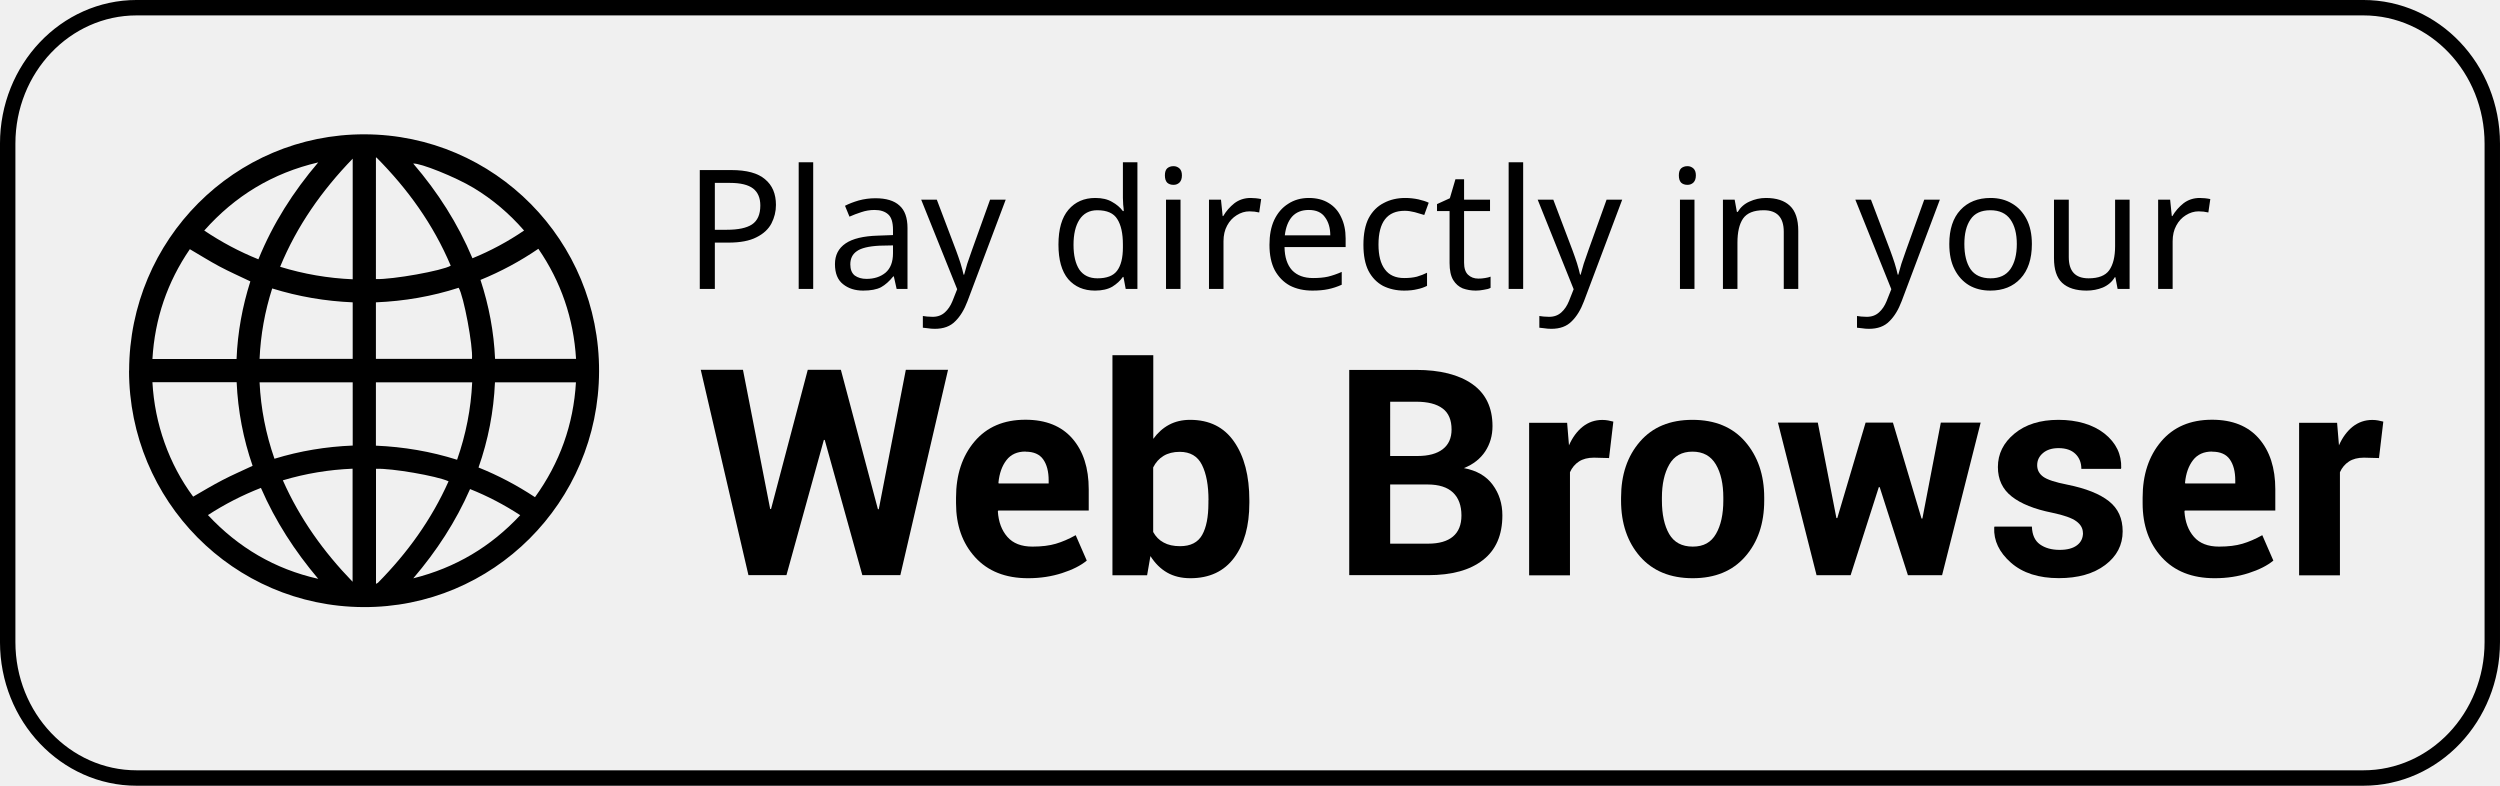
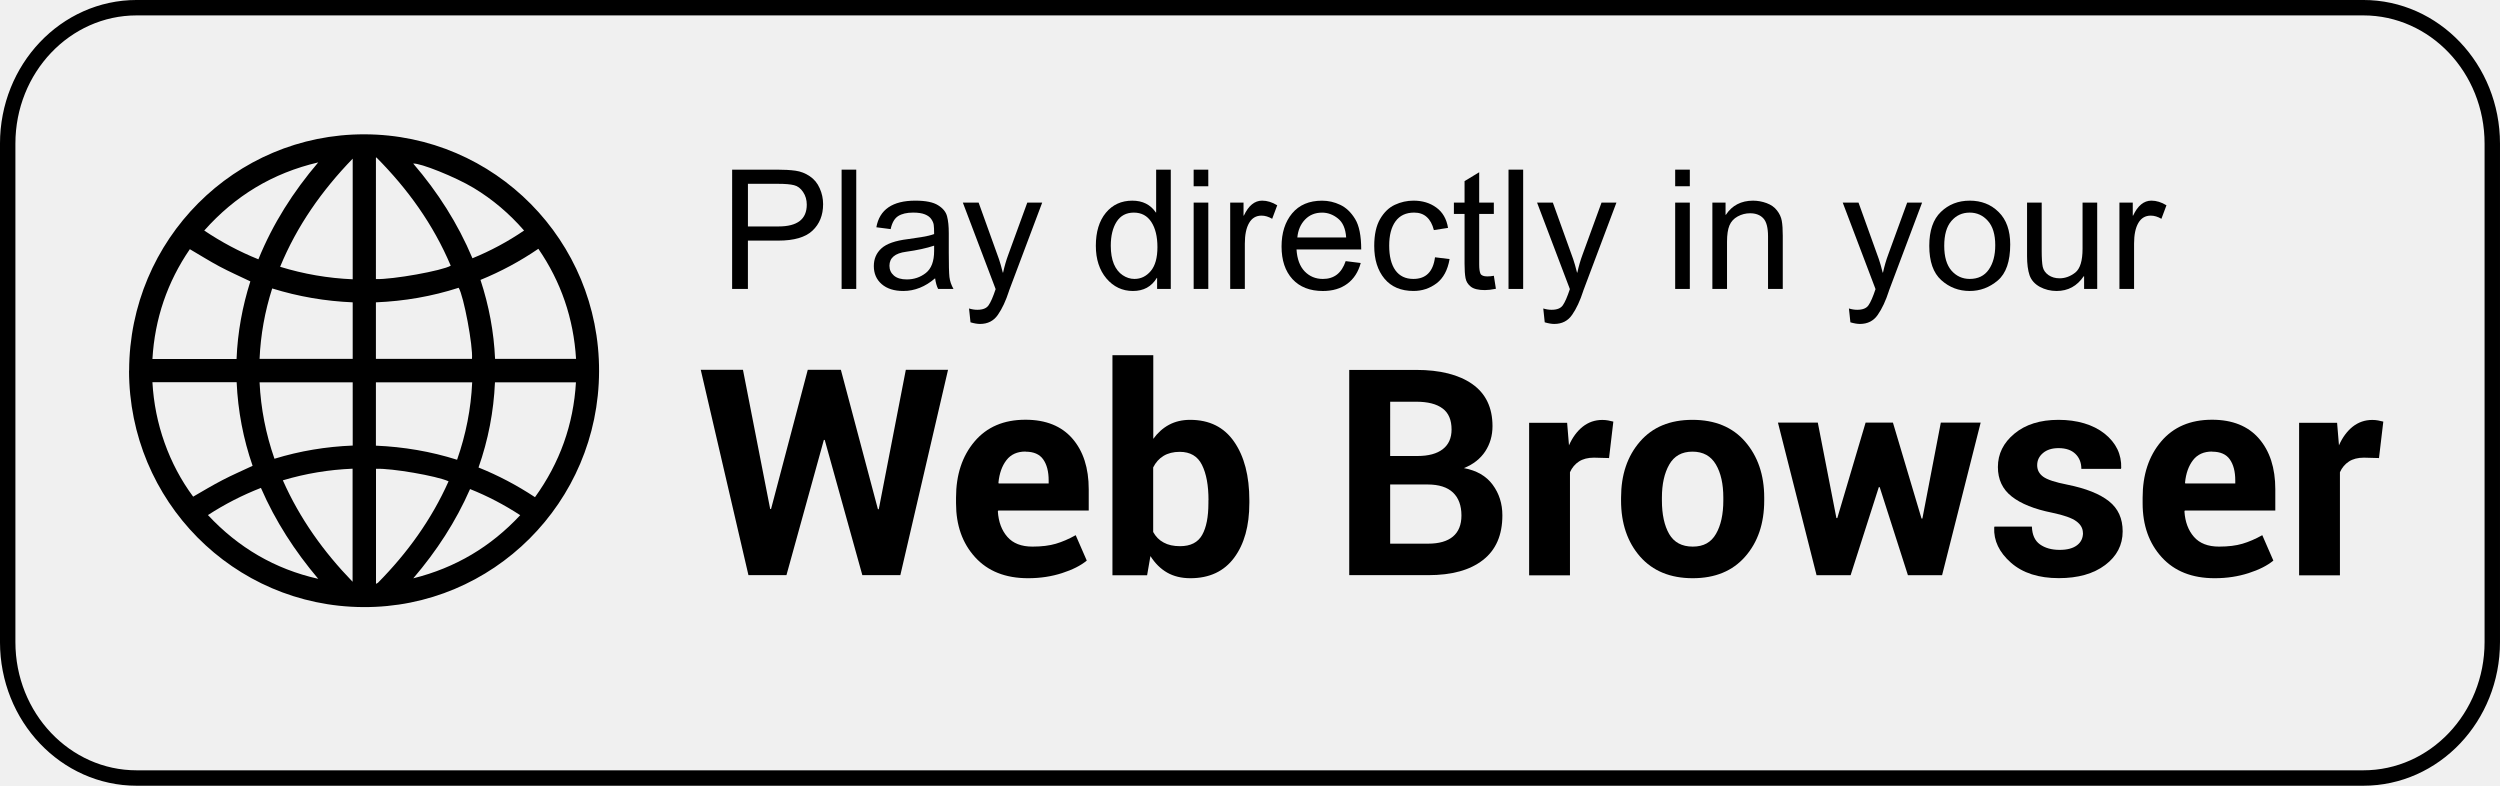
<svg xmlns="http://www.w3.org/2000/svg" width="140" height="44" viewBox="0 0 140 44" fill="none" version="1.1" id="svg2944">
  <defs id="defs2948" />
  <path d="M 7.231,20.753 C 7.248,13.412 13.148,7.505 20.414,7.522 27.708,7.538 33.576,13.484 33.548,20.803 33.521,28.133 27.593,34.041 20.338,33.997 13.066,33.958 7.231,28.04 7.226,20.753 Z m 1.305,0.656 c 0.066,1.169 0.291,2.295 0.68,3.387 0.389,1.092 0.927,2.107 1.601,3.017 0.554,-0.32 1.086,-0.64 1.64,-0.927 0.548,-0.287 1.119,-0.53 1.689,-0.8 -0.521,-1.506 -0.823,-3.072 -0.894,-4.683 H 8.542 Z m 21.425,6.431 c 1.387,-1.925 2.155,-4.06 2.292,-6.431 h -4.535 c -0.071,1.638 -0.378,3.227 -0.921,4.771 1.113,0.447 2.155,0.998 3.159,1.66 z M 13.247,20.103 c 0.06,-1.5 0.329,-2.951 0.773,-4.346 -0.587,-0.281 -1.174,-0.541 -1.733,-0.838 -0.559,-0.298 -1.097,-0.64 -1.656,-0.965 -1.261,1.842 -1.963,3.894 -2.095,6.15 z m 13.66,-4.429 c 0.477,1.451 0.751,2.918 0.817,4.424 h 4.535 c -0.137,-2.261 -0.839,-4.313 -2.111,-6.166 -1.026,0.7 -2.095,1.274 -3.241,1.743 z M 25.597,25.745 c 0.494,-1.412 0.779,-2.852 0.845,-4.335 h -5.391 v 3.547 c 1.546,0.066 3.06,0.32 4.546,0.789 z m -5.846,-4.335 h -5.215 c 0.071,1.473 0.351,2.896 0.834,4.28 1.437,-0.441 2.89,-0.678 4.382,-0.739 z m 1.3,-4.479 v 3.166 h 5.38 c 0.066,-0.706 -0.466,-3.541 -0.746,-3.982 -1.503,0.485 -3.044,0.75 -4.634,0.816 z m -6.515,3.166 h 5.215 v -3.166 c -1.535,-0.066 -3.033,-0.32 -4.508,-0.778 -0.411,1.285 -0.647,2.592 -0.707,3.944 z m 6.515,-4.468 c 0.943,0.028 3.718,-0.469 4.19,-0.75 -0.976,-2.311 -2.407,-4.297 -4.162,-6.062 l -0.027,0.011 z M 19.751,8.884 c -1.727,1.787 -3.12,3.762 -4.064,6.056 1.327,0.408 2.676,0.64 4.064,0.7 V 8.889 Z m 1.305,17.369 v 6.442 c 0.049,-0.028 0.082,-0.039 0.11,-0.061 1.645,-1.666 2.994,-3.53 3.954,-5.681 -0.664,-0.303 -3.197,-0.739 -4.064,-0.7 z m -1.311,6.326 v -6.332 c -1.333,0.055 -2.627,0.27 -3.905,0.651 0.949,2.145 2.281,4.004 3.905,5.681 z M 11.437,12.91 c 0.96,0.645 1.963,1.18 3.033,1.611 0.812,-1.997 1.947,-3.778 3.351,-5.427 -2.55,0.596 -4.656,1.87 -6.383,3.817 z m 15.015,1.555 c 1.026,-0.419 1.98,-0.932 2.896,-1.555 -0.823,-0.949 -1.76,-1.743 -2.819,-2.383 -1.025,-0.618 -3,-1.406 -3.389,-1.368 1.371,1.594 2.495,3.348 3.318,5.306 z m -8.632,17.948 c -1.305,-1.544 -2.396,-3.221 -3.208,-5.091 -1.042,0.408 -2.024,0.91 -2.967,1.522 1.705,1.826 3.751,3.023 6.169,3.569 z m 8.505,-5.03 c -0.801,1.831 -1.875,3.475 -3.181,5.003 2.364,-0.59 4.343,-1.77 5.988,-3.536 -0.899,-0.585 -1.826,-1.07 -2.808,-1.462 z" fill="#000000" id="path2902" style="stroke-width:1.129" />
  <path d="m 49.163,28.514 h 0.049 l 1.514,-7.805 h 2.364 l -2.671,11.5 h -2.128 l -2.106,-7.573 h -0.049 l -2.095,7.573 H 41.913 L 39.242,20.709 h 2.364 l 1.524,7.794 h 0.049 l 2.056,-7.794 h 1.854 z" fill="#000000" id="path2922" style="stroke-width:1.129" />
  <path d="m 57.574,32.38 c -1.267,0 -2.254,-0.392 -2.967,-1.175 -0.713,-0.783 -1.069,-1.787 -1.069,-3.023 v -0.314 c 0,-1.28 0.345,-2.328 1.036,-3.144 0.691,-0.816 1.64,-1.219 2.852,-1.219 1.141,0 2.018,0.353 2.627,1.054 0.609,0.7 0.916,1.649 0.916,2.841 v 1.191 h -5.067 l -0.022,0.05 c 0.038,0.585 0.214,1.059 0.532,1.423 0.318,0.364 0.784,0.546 1.409,0.546 0.515,0 0.949,-0.055 1.305,-0.16 0.356,-0.105 0.729,-0.265 1.113,-0.48 l 0.62,1.423 c -0.34,0.281 -0.801,0.513 -1.382,0.7 -0.581,0.188 -1.212,0.287 -1.903,0.287 z m -0.148,-7.093 c -0.461,0 -0.817,0.16 -1.064,0.48 -0.247,0.32 -0.4,0.739 -0.45,1.269 l 0.016,0.039 h 2.797 v -0.171 c 0,-0.502 -0.104,-0.894 -0.307,-1.18 -0.203,-0.287 -0.532,-0.43 -0.987,-0.43 z" fill="#000000" id="path2924" style="stroke-width:1.129" />
  <path d="m 69.963,28.177 c 0,1.274 -0.285,2.295 -0.85,3.056 -0.565,0.761 -1.382,1.147 -2.451,1.147 -0.499,0 -0.932,-0.105 -1.3,-0.314 -0.367,-0.21 -0.68,-0.519 -0.938,-0.927 l -0.186,1.076 H 62.297 V 19.893 h 2.287 v 4.683 c 0.247,-0.342 0.543,-0.607 0.883,-0.789 0.34,-0.182 0.735,-0.276 1.179,-0.276 1.08,0 1.903,0.408 2.468,1.23 0.565,0.816 0.85,1.908 0.85,3.276 v 0.166 z m -2.287,-0.166 c 0,-0.833 -0.121,-1.489 -0.367,-1.98 -0.241,-0.485 -0.658,-0.728 -1.245,-0.728 -0.356,0 -0.658,0.077 -0.905,0.226 -0.247,0.149 -0.439,0.364 -0.581,0.645 v 3.618 c 0.143,0.259 0.335,0.458 0.587,0.59 0.247,0.138 0.554,0.204 0.916,0.204 0.592,0 1.003,-0.21 1.239,-0.629 0.236,-0.419 0.351,-1.009 0.351,-1.782 v -0.166 z" fill="#000000" id="path2926" style="stroke-width:1.129" />
  <path d="m 75.557,32.215 v -11.5 h 3.745 c 1.344,0 2.396,0.265 3.148,0.794 0.751,0.529 1.13,1.313 1.13,2.355 0,0.529 -0.137,0.998 -0.406,1.412 -0.274,0.414 -0.669,0.728 -1.196,0.938 0.713,0.132 1.25,0.441 1.612,0.932 0.362,0.491 0.543,1.059 0.543,1.715 0,1.103 -0.362,1.936 -1.086,2.499 -0.724,0.568 -1.744,0.849 -3.071,0.849 h -4.42 z m 2.292,-6.679 h 1.53 c 0.614,0 1.086,-0.127 1.415,-0.381 0.329,-0.254 0.494,-0.623 0.494,-1.103 0,-0.529 -0.165,-0.927 -0.499,-1.175 -0.335,-0.254 -0.828,-0.381 -1.486,-0.381 h -1.453 z m 0,1.594 v 3.315 h 2.128 c 0.609,0 1.069,-0.132 1.387,-0.397 0.318,-0.265 0.477,-0.662 0.477,-1.18 0,-0.557 -0.159,-0.987 -0.472,-1.285 -0.313,-0.298 -0.79,-0.452 -1.42,-0.452 h -2.106 z" fill="#000000" id="path2928" style="stroke-width:1.129" />
  <path d="m 90.1,25.651 -0.839,-0.022 c -0.34,0 -0.62,0.072 -0.839,0.215 -0.219,0.143 -0.389,0.342 -0.504,0.601 v 5.775 h -2.287 v -8.544 h 2.128 l 0.104,1.263 c 0.197,-0.447 0.455,-0.794 0.773,-1.048 0.318,-0.248 0.68,-0.375 1.097,-0.375 0.115,0 0.219,0.011 0.318,0.028 0.099,0.017 0.197,0.039 0.296,0.066 l -0.241,2.046 z" fill="#000000" id="path2930" style="stroke-width:1.129" />
  <path d="m 90.78,27.863 c 0,-1.274 0.351,-2.317 1.058,-3.133 0.707,-0.816 1.684,-1.219 2.939,-1.219 1.256,0 2.243,0.403 2.95,1.219 0.707,0.816 1.069,1.859 1.069,3.133 v 0.166 c 0,1.285 -0.356,2.333 -1.064,3.138 -0.707,0.811 -1.689,1.213 -2.939,1.213 -1.25,0 -2.237,-0.403 -2.95,-1.213 -0.707,-0.811 -1.064,-1.853 -1.064,-3.138 z m 2.287,0.166 c 0,0.778 0.137,1.407 0.406,1.875 0.274,0.469 0.713,0.706 1.322,0.706 0.609,0 1.026,-0.237 1.3,-0.712 0.274,-0.474 0.411,-1.098 0.411,-1.87 v -0.166 c 0,-0.756 -0.137,-1.379 -0.417,-1.853 -0.28,-0.474 -0.713,-0.717 -1.311,-0.717 -0.598,0 -1.025,0.243 -1.3,0.723 -0.274,0.48 -0.411,1.098 -0.411,1.853 v 0.166 z" fill="#000000" id="path2932" style="stroke-width:1.129" />
  <path d="m 107.605,29.038 h 0.049 l 1.032,-5.372 h 2.231 l -2.16,8.544 h -1.914 l -1.58,-4.931 h -0.049 l -1.579,4.931 h -1.908 L 99.565,23.666 H 101.797 l 1.042,5.345 h 0.05 l 1.585,-5.345 h 1.53 z" fill="#000000" id="path2934" style="stroke-width:1.129" />
  <path d="m 116.642,29.843 c 0,-0.254 -0.12,-0.469 -0.367,-0.651 -0.242,-0.182 -0.697,-0.342 -1.355,-0.48 -0.992,-0.199 -1.749,-0.502 -2.265,-0.91 -0.515,-0.403 -0.773,-0.954 -0.773,-1.649 0,-0.734 0.307,-1.357 0.927,-1.87 0.62,-0.513 1.437,-0.772 2.468,-0.772 1.031,0 1.931,0.259 2.578,0.772 0.647,0.518 0.954,1.158 0.933,1.925 l -0.017,0.05 h -2.215 c 0,-0.342 -0.11,-0.623 -0.33,-0.838 -0.219,-0.215 -0.537,-0.325 -0.948,-0.325 -0.367,0 -0.658,0.094 -0.872,0.276 -0.215,0.182 -0.324,0.408 -0.324,0.678 0,0.27 0.11,0.48 0.334,0.645 0.226,0.166 0.675,0.314 1.355,0.447 1.042,0.21 1.815,0.519 2.33,0.927 0.516,0.408 0.768,0.971 0.768,1.688 0,0.767 -0.329,1.395 -0.981,1.886 -0.653,0.491 -1.519,0.734 -2.593,0.734 -1.13,0 -2.024,-0.287 -2.683,-0.866 -0.657,-0.579 -0.97,-1.235 -0.937,-1.969 l 0.016,-0.05 h 2.095 c 0.016,0.458 0.165,0.789 0.449,0.993 0.286,0.204 0.653,0.309 1.108,0.309 0.422,0 0.746,-0.088 0.971,-0.259 0.225,-0.171 0.334,-0.403 0.334,-0.7 z" fill="#000000" id="path2936" style="stroke-width:1.129" />
  <path d="m 124.023,32.38 c -1.267,0 -2.254,-0.392 -2.967,-1.175 -0.712,-0.783 -1.069,-1.787 -1.069,-3.023 v -0.314 c 0,-1.28 0.345,-2.328 1.036,-3.144 0.691,-0.816 1.639,-1.219 2.852,-1.219 1.14,0 2.018,0.353 2.626,1.054 0.609,0.7 0.916,1.649 0.916,2.841 v 1.191 h -5.067 l -0.021,0.05 c 0.038,0.585 0.213,1.059 0.532,1.423 0.318,0.364 0.785,0.546 1.409,0.546 0.516,0 0.95,-0.055 1.305,-0.16 0.357,-0.105 0.729,-0.265 1.113,-0.48 l 0.62,1.423 c -0.34,0.281 -0.8,0.513 -1.382,0.7 -0.581,0.188 -1.211,0.287 -1.902,0.287 z m -0.148,-7.093 c -0.461,0 -0.817,0.16 -1.065,0.48 -0.246,0.32 -0.4,0.739 -0.449,1.269 l 0.017,0.039 h 2.797 v -0.171 c 0,-0.502 -0.104,-0.894 -0.307,-1.18 -0.203,-0.287 -0.532,-0.43 -0.987,-0.43 z" fill="#000000" id="path2938" style="stroke-width:1.129" />
  <path d="m 133.219,25.651 -0.839,-0.022 c -0.34,0 -0.62,0.072 -0.839,0.215 -0.219,0.143 -0.39,0.342 -0.505,0.601 v 5.775 h -2.286 v -8.544 h 2.127 l 0.105,1.263 c 0.196,-0.447 0.455,-0.794 0.772,-1.048 0.318,-0.248 0.681,-0.375 1.097,-0.375 0.115,0 0.219,0.011 0.318,0.028 0.098,0.017 0.196,0.039 0.296,0.066 l -0.242,2.046 z" fill="#000000" id="path2940" style="stroke-width:1.129" />
  <path d="M 132.345,0.431 H 7.654 c -3.989,0 -7.223,3.409 -7.223,7.614 V 35.955 c 0,4.205 3.234,7.614 7.223,7.614 H 132.345 c 3.99,0 7.223,-3.409 7.223,-7.614 V 8.045 c 0,-4.205 -3.234,-7.614 -7.223,-7.614 z" stroke="#000000" stroke-width="0.863" stroke-miterlimit="10" id="path2942" />
-   <g aria-label="Play in your " id="text8311" style="font-size:9.333px;fill:#ffffff">
-     <text xml:space="preserve" style="font-size:9.333px;font-family:'Arial Unicode MS';-inkscape-font-specification:'Arial Unicode MS';fill:#000000" x="38.28" y="16.181" id="text917">
-       <tspan id="tspan915" x="38.28" y="16.181">Play directly in your</tspan>
-     </text>
+   <g aria-label="Play directly in your" id="text917" style="font-family:'Arial Unicode MS';-inkscape-font-specification:'Arial Unicode MS';fill:#000000">
+     <path d="m 41,9.5 h 2.52 q 0.597,0 1.025,0.059 0.433,0.059 0.802,0.31 0.369,0.246 0.556,0.674 0.191,0.424 0.191,0.889 0,0.925 -0.597,1.486 -0.592,0.556 -1.905,0.556 h -1.709 v 2.707 h -0.884 z m 0.884,3.181 h 1.718 q 1.577,0 1.577,-1.221 0,-0.401 -0.205,-0.706 -0.205,-0.31 -0.506,-0.383 -0.296,-0.077 -0.884,-0.077 h -1.7 z" id="path6249" />
+     <path d="M 47.95,16.181 H 47.13 V 9.5 h 0.82 z" id="path6251" />
+     <path d="m 53.396,16.181 h -0.861 q -0.118,-0.228 -0.169,-0.597 -0.825,0.711 -1.782,0.711 -0.766,0 -1.208,-0.383 -0.442,-0.383 -0.442,-1.012 0,-0.602 0.424,-0.989 0.428,-0.392 1.481,-0.52 l 0.766,-0.114 q 0.428,-0.068 0.706,-0.169 0,-0.369 -0.023,-0.52 -0.023,-0.155 -0.137,-0.319 -0.109,-0.164 -0.355,-0.264 -0.246,-0.1 -0.661,-0.1 -0.529,0 -0.839,0.196 -0.305,0.196 -0.419,0.729 L 49.076,12.727 q 0.132,-0.743 0.679,-1.117 0.547,-0.374 1.504,-0.374 0.87,0 1.276,0.26 0.41,0.255 0.501,0.62 0.096,0.365 0.096,0.939 v 1.103 q 0,1.007 0.036,1.354 0.041,0.342 0.228,0.67 z m -1.085,-2.128 v -0.296 q -0.643,0.214 -1.572,0.342 -0.93,0.123 -0.93,0.784 0,0.333 0.251,0.551 0.251,0.214 0.72,0.214 0.606,0 1.066,-0.36 0.465,-0.365 0.465,-1.235 z" id="path6253" />
+     <path d="m 58.363,11.346 -1.85,4.917 q -0.005,0.009 -0.009,0.032 -0.264,0.82 -0.62,1.331 -0.351,0.515 -1.003,0.515 -0.219,0 -0.533,-0.091 l -0.082,-0.775 q 0.237,0.073 0.465,0.073 0.456,0 0.629,-0.251 0.178,-0.251 0.396,-0.907 l -1.837,-4.844 h 0.884 l 1.139,3.167 q 0.1,0.292 0.214,0.752 h 0.018 q 0.114,-0.529 0.292,-1.007 l 1.062,-2.912 z" id="path6255" />
+     <path d="M 65.564,16.181 H 64.798 v -0.615 h -0.018 q -0.442,0.729 -1.335,0.729 -0.889,0 -1.486,-0.702 -0.592,-0.706 -0.592,-1.827 0,-1.171 0.561,-1.85 0.561,-0.679 1.481,-0.679 0.866,0 1.317,0.661 h 0.018 V 9.5 h 0.82 z M 63.531,15.62 q 0.538,0 0.911,-0.442 0.374,-0.442 0.374,-1.34 0,-0.884 -0.342,-1.408 -0.342,-0.524 -0.98,-0.524 -0.638,0 -0.966,0.515 -0.324,0.51 -0.324,1.344 0,0.602 0.173,1.021 0.178,0.415 0.492,0.624 0.314,0.21 0.661,0.21 z" id="path6257" />
+     <path d="m 67.665,16.181 h -0.82 v -4.835 h 0.82 z m 0,-5.751 H 66.844 V 9.5 h 0.82 z" id="path6259" />
+     <path d="m 71.525,11.496 -0.283,0.757 q -0.305,-0.178 -0.597,-0.178 -0.46,0 -0.697,0.415 -0.237,0.41 -0.237,1.153 v 2.538 h -0.82 v -4.835 h 0.747 v 0.729 h 0.018 q 0.392,-0.839 1.025,-0.839 0.419,0 0.843,0.26 z" id="path6261" />
+     <path d="m 76.228,13.971 h -3.623 q 0.05,0.802 0.456,1.226 0.41,0.424 1.021,0.424 0.469,0 0.788,-0.246 0.319,-0.251 0.488,-0.752 l 0.843,0.105 q -0.205,0.757 -0.752,1.162 -0.547,0.406 -1.367,0.406 -1.089,0 -1.704,-0.665 -0.611,-0.67 -0.611,-1.827 0,-1.144 0.592,-1.855 0.597,-0.711 1.677,-0.711 0.529,0 1.016,0.232 0.492,0.232 0.834,0.793 0.342,0.556 0.342,1.709 z m -0.843,-0.674 q -0.05,-0.738 -0.46,-1.062 -0.406,-0.328 -0.889,-0.328 -0.579,0 -0.952,0.387 -0.374,0.387 -0.433,1.003 z" id="path6263" />
+     <path d="m 81.177,14.508 q -0.16,0.925 -0.729,1.358 -0.57,0.428 -1.29,0.428 -1.053,0 -1.627,-0.688 -0.574,-0.693 -0.574,-1.832 0,-0.943 0.328,-1.508 0.333,-0.57 0.829,-0.798 0.497,-0.232 1.044,-0.232 0.747,0 1.276,0.387 0.533,0.387 0.656,1.139 l -0.793,0.123 q -0.123,-0.488 -0.401,-0.734 -0.273,-0.246 -0.702,-0.246 -0.688,0 -1.044,0.488 -0.355,0.488 -0.355,1.363 0,0.893 0.346,1.381 0.351,0.483 1.007,0.483 0.529,0 0.829,-0.301 0.305,-0.305 0.383,-0.911 z" id="path6265" />
+     <path d="m 83.77,16.172 q -0.365,0.073 -0.615,0.073 -0.538,0 -0.784,-0.187 -0.246,-0.191 -0.301,-0.483 -0.055,-0.292 -0.055,-0.811 v -2.785 h -0.597 v -0.633 h 0.597 v -1.203 l 0.82,-0.497 v 1.7 h 0.82 v 0.633 h -0.82 v 2.83 q 0,0.365 0.073,0.52 0.077,0.15 0.383,0.15 0.178,0 0.365,-0.036 z" id="path6267" />
+     <path d="M 85.297,16.181 H 84.477 V 9.5 h 0.82 z" id="path6269" />
+     <path d="m 90.52,11.346 -1.85,4.917 q -0.005,0.009 -0.009,0.032 -0.264,0.82 -0.62,1.331 -0.351,0.515 -1.003,0.515 -0.219,0 -0.533,-0.091 l -0.082,-0.775 q 0.237,0.073 0.465,0.073 0.456,0 0.629,-0.251 0.178,-0.251 0.396,-0.907 l -1.837,-4.844 h 0.884 l 1.139,3.167 q 0.1,0.292 0.214,0.752 h 0.018 q 0.114,-0.529 0.292,-1.007 l 1.062,-2.912 z" id="path6271" />
+     <path d="M 94.63,16.181 H 93.81 v -4.835 h 0.82 z m 0,-5.751 H 93.81 V 9.5 h 0.82 z" id="path6273" />
+     <path d="m 99.835,16.181 h -0.825 v -2.939 q 0,-0.743 -0.269,-1.021 -0.264,-0.278 -0.738,-0.278 -0.365,0 -0.693,0.178 -0.324,0.178 -0.46,0.501 -0.137,0.324 -0.137,0.916 v 2.643 h -0.82 v -4.835 h 0.738 v 0.684 h 0.018 q 0.26,-0.396 0.638,-0.592 0.383,-0.201 0.884,-0.201 0.383,0 0.757,0.137 0.374,0.137 0.583,0.41 0.214,0.273 0.269,0.583 0.055,0.31 0.055,0.839 z" id="path6275" />
+     <path d="m 107.637,11.346 -1.85,4.917 q -0.005,0.009 -0.009,0.032 -0.264,0.82 -0.62,1.331 -0.351,0.515 -1.003,0.515 -0.219,0 -0.533,-0.091 l -0.082,-0.775 q 0.237,0.073 0.465,0.073 0.456,0 0.629,-0.251 0.178,-0.251 0.396,-0.907 l -1.837,-4.844 h 0.884 l 1.139,3.167 q 0.1,0.292 0.214,0.752 h 0.018 q 0.114,-0.529 0.292,-1.007 l 1.062,-2.912 z" id="path6277" />
+     <path d="m 110.303,11.236 q 0.98,0 1.622,0.638 0.647,0.638 0.647,1.814 0,1.426 -0.697,2.019 -0.697,0.588 -1.572,0.588 -0.916,0 -1.59,-0.606 -0.674,-0.606 -0.674,-1.923 0,-1.276 0.652,-1.9 0.652,-0.629 1.613,-0.629 z m 0,4.384 q 0.702,0 1.066,-0.52 0.365,-0.52 0.365,-1.367 0,-0.907 -0.415,-1.367 -0.41,-0.46 -1.016,-0.46 -0.624,0 -1.025,0.469 -0.401,0.465 -0.401,1.39 0,0.921 0.406,1.39 0.41,0.465 1.021,0.465 z" id="path6279" />
+     <path d="m 117.444,16.181 h -0.734 v -0.711 h -0.023 q -0.556,0.825 -1.518,0.825 -0.506,0 -0.939,-0.232 -0.428,-0.237 -0.574,-0.647 -0.141,-0.415 -0.141,-1.071 v -2.999 h 0.82 v 2.68 q 0,0.643 0.059,0.921 0.064,0.278 0.324,0.46 0.26,0.178 0.62,0.178 0.465,0 0.875,-0.319 0.41,-0.324 0.41,-1.335 v -2.584 h 0.82 z" id="path6281" />
+     <path d="m 121.322,11.496 -0.283,0.757 q -0.305,-0.178 -0.597,-0.178 -0.46,0 -0.697,0.415 -0.237,0.41 -0.237,1.153 v 2.538 h -0.82 v -4.835 h 0.747 v 0.729 h 0.018 q 0.392,-0.839 1.025,-0.839 0.419,0 0.843,0.26 z" id="path6283" />
  </g>
</svg>
